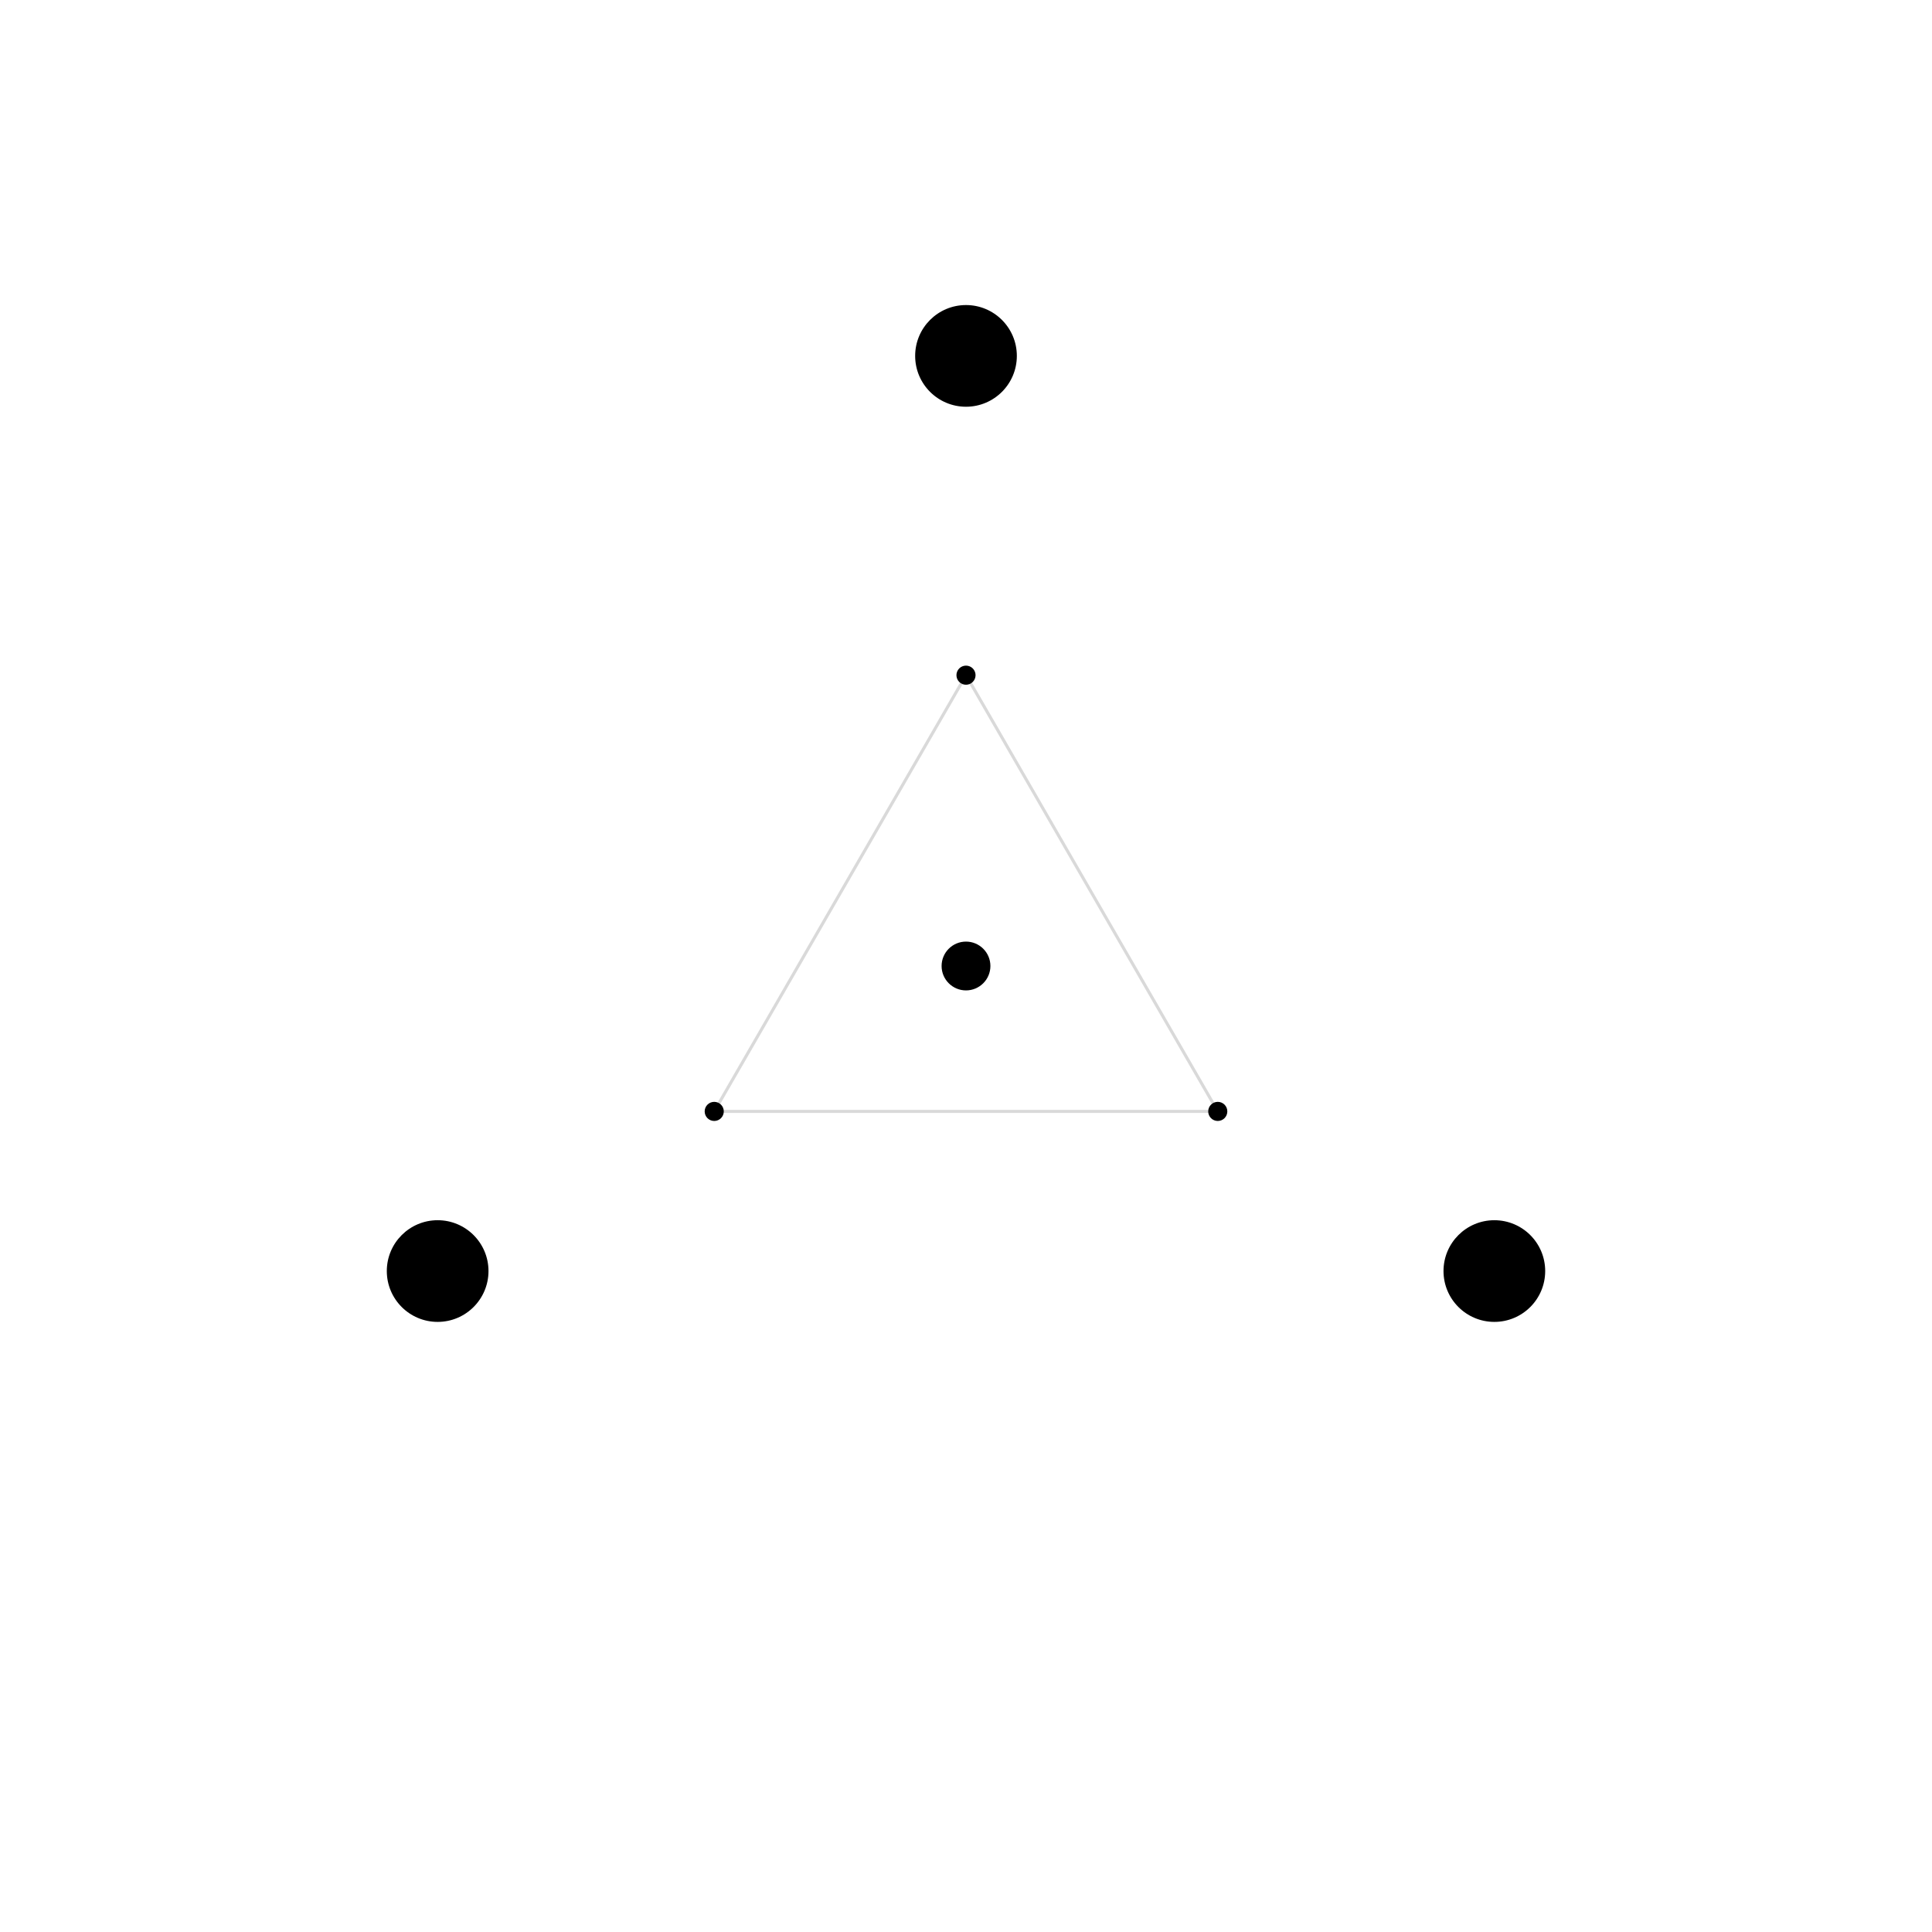
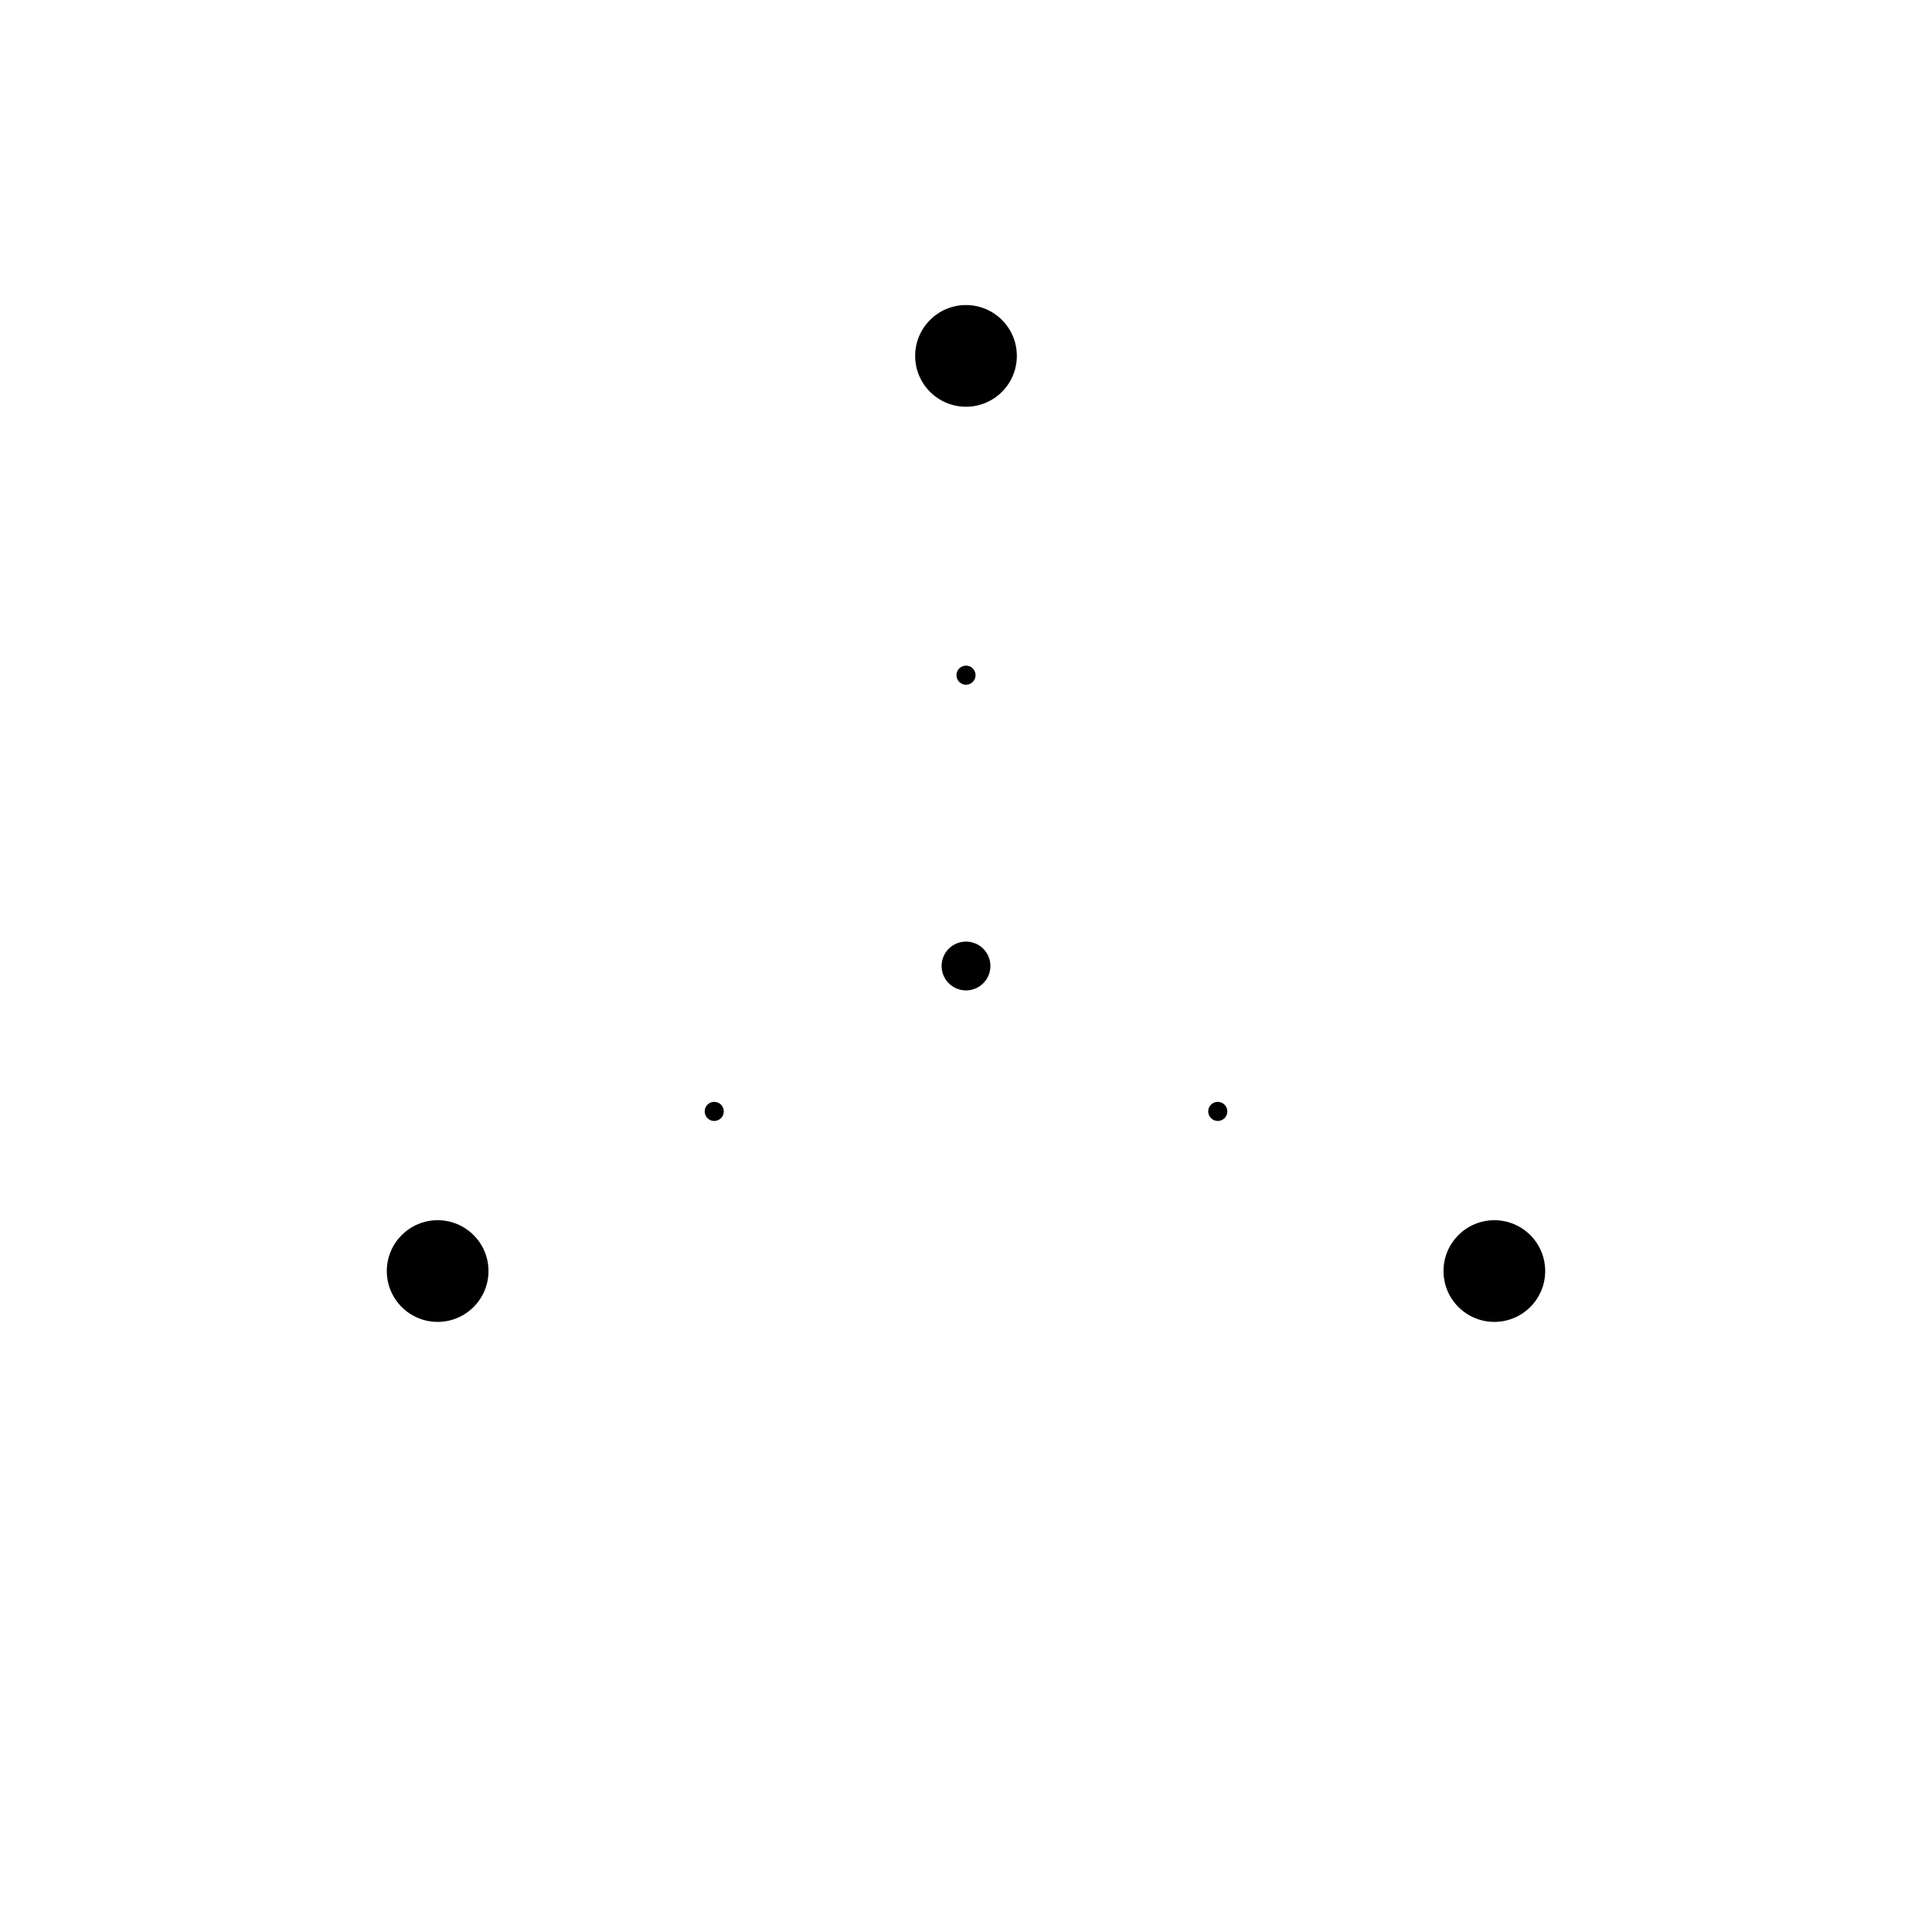
<svg xmlns="http://www.w3.org/2000/svg" version="1.1" id="Trigrid_Layer" x="0" y="0" viewBox="0 0 950 950" xml:space="preserve">
  <style>
    .trigrid-invisible{fill:none}
    .normal-hand-point{fill:currentColor}
+ 
+     /* Upright mode (default): filled outer points, outlined hidden */
+     .upright-outer-point{fill:currentColor}
+     .inverted-outer-point{fill:none}
+ 
+     /* Inverted mode: outlined outer points, filled hidden */
+     .inverted-mode .upright-outer-point{fill:none}
+     .inverted-mode .inverted-outer-point{fill:none;stroke:currentColor;stroke-width:7}
  </style>
-   <line x1="475" y1="332" x2="598.8" y2="546.5" stroke="currentColor" stroke-width="1.5" opacity="0.15" />
-   <line x1="598.8" y1="546.5" x2="351.2" y2="546.5" stroke="currentColor" stroke-width="1.5" opacity="0.15" />
-   <line x1="351.2" y1="546.5" x2="475" y2="332" stroke="currentColor" stroke-width="1.5" opacity="0.15" />
-   <circle id="n_trigrid_outer_point" cx="475" cy="175" r="25" />
-   <circle id="se_trigrid_outer_point" cx="734.8" cy="625" r="25" />
-   <circle id="sw_trigrid_outer_point" cx="215.2" cy="625" r="25" />
+   <circle id="n_trigrid_outer_point" class="upright-outer-point" cx="475" cy="175" r="25" />
+   <circle id="se_trigrid_outer_point" class="upright-outer-point" cx="734.8" cy="625" r="25" />
+   <circle id="sw_trigrid_outer_point" class="upright-outer-point" cx="215.2" cy="625" r="25" />
+   <circle id="n_trigrid_outer_point_inv" class="inverted-outer-point" cx="475" cy="175" r="25" />
+   <circle id="se_trigrid_outer_point_inv" class="inverted-outer-point" cx="734.8" cy="625" r="25" />
+   <circle id="sw_trigrid_outer_point_inv" class="inverted-outer-point" cx="215.2" cy="625" r="25" />
  <circle id="n_trigrid_hand_point" class="normal-hand-point" cx="475" cy="332" r="4.7" />
  <circle id="se_trigrid_hand_point" class="normal-hand-point" cx="598.8" cy="546.5" r="4.7" />
  <circle id="sw_trigrid_hand_point" class="normal-hand-point" cx="351.2" cy="546.5" r="4.7" />
  <circle id="center_point" cx="475" cy="475" r="12" />
</svg>
